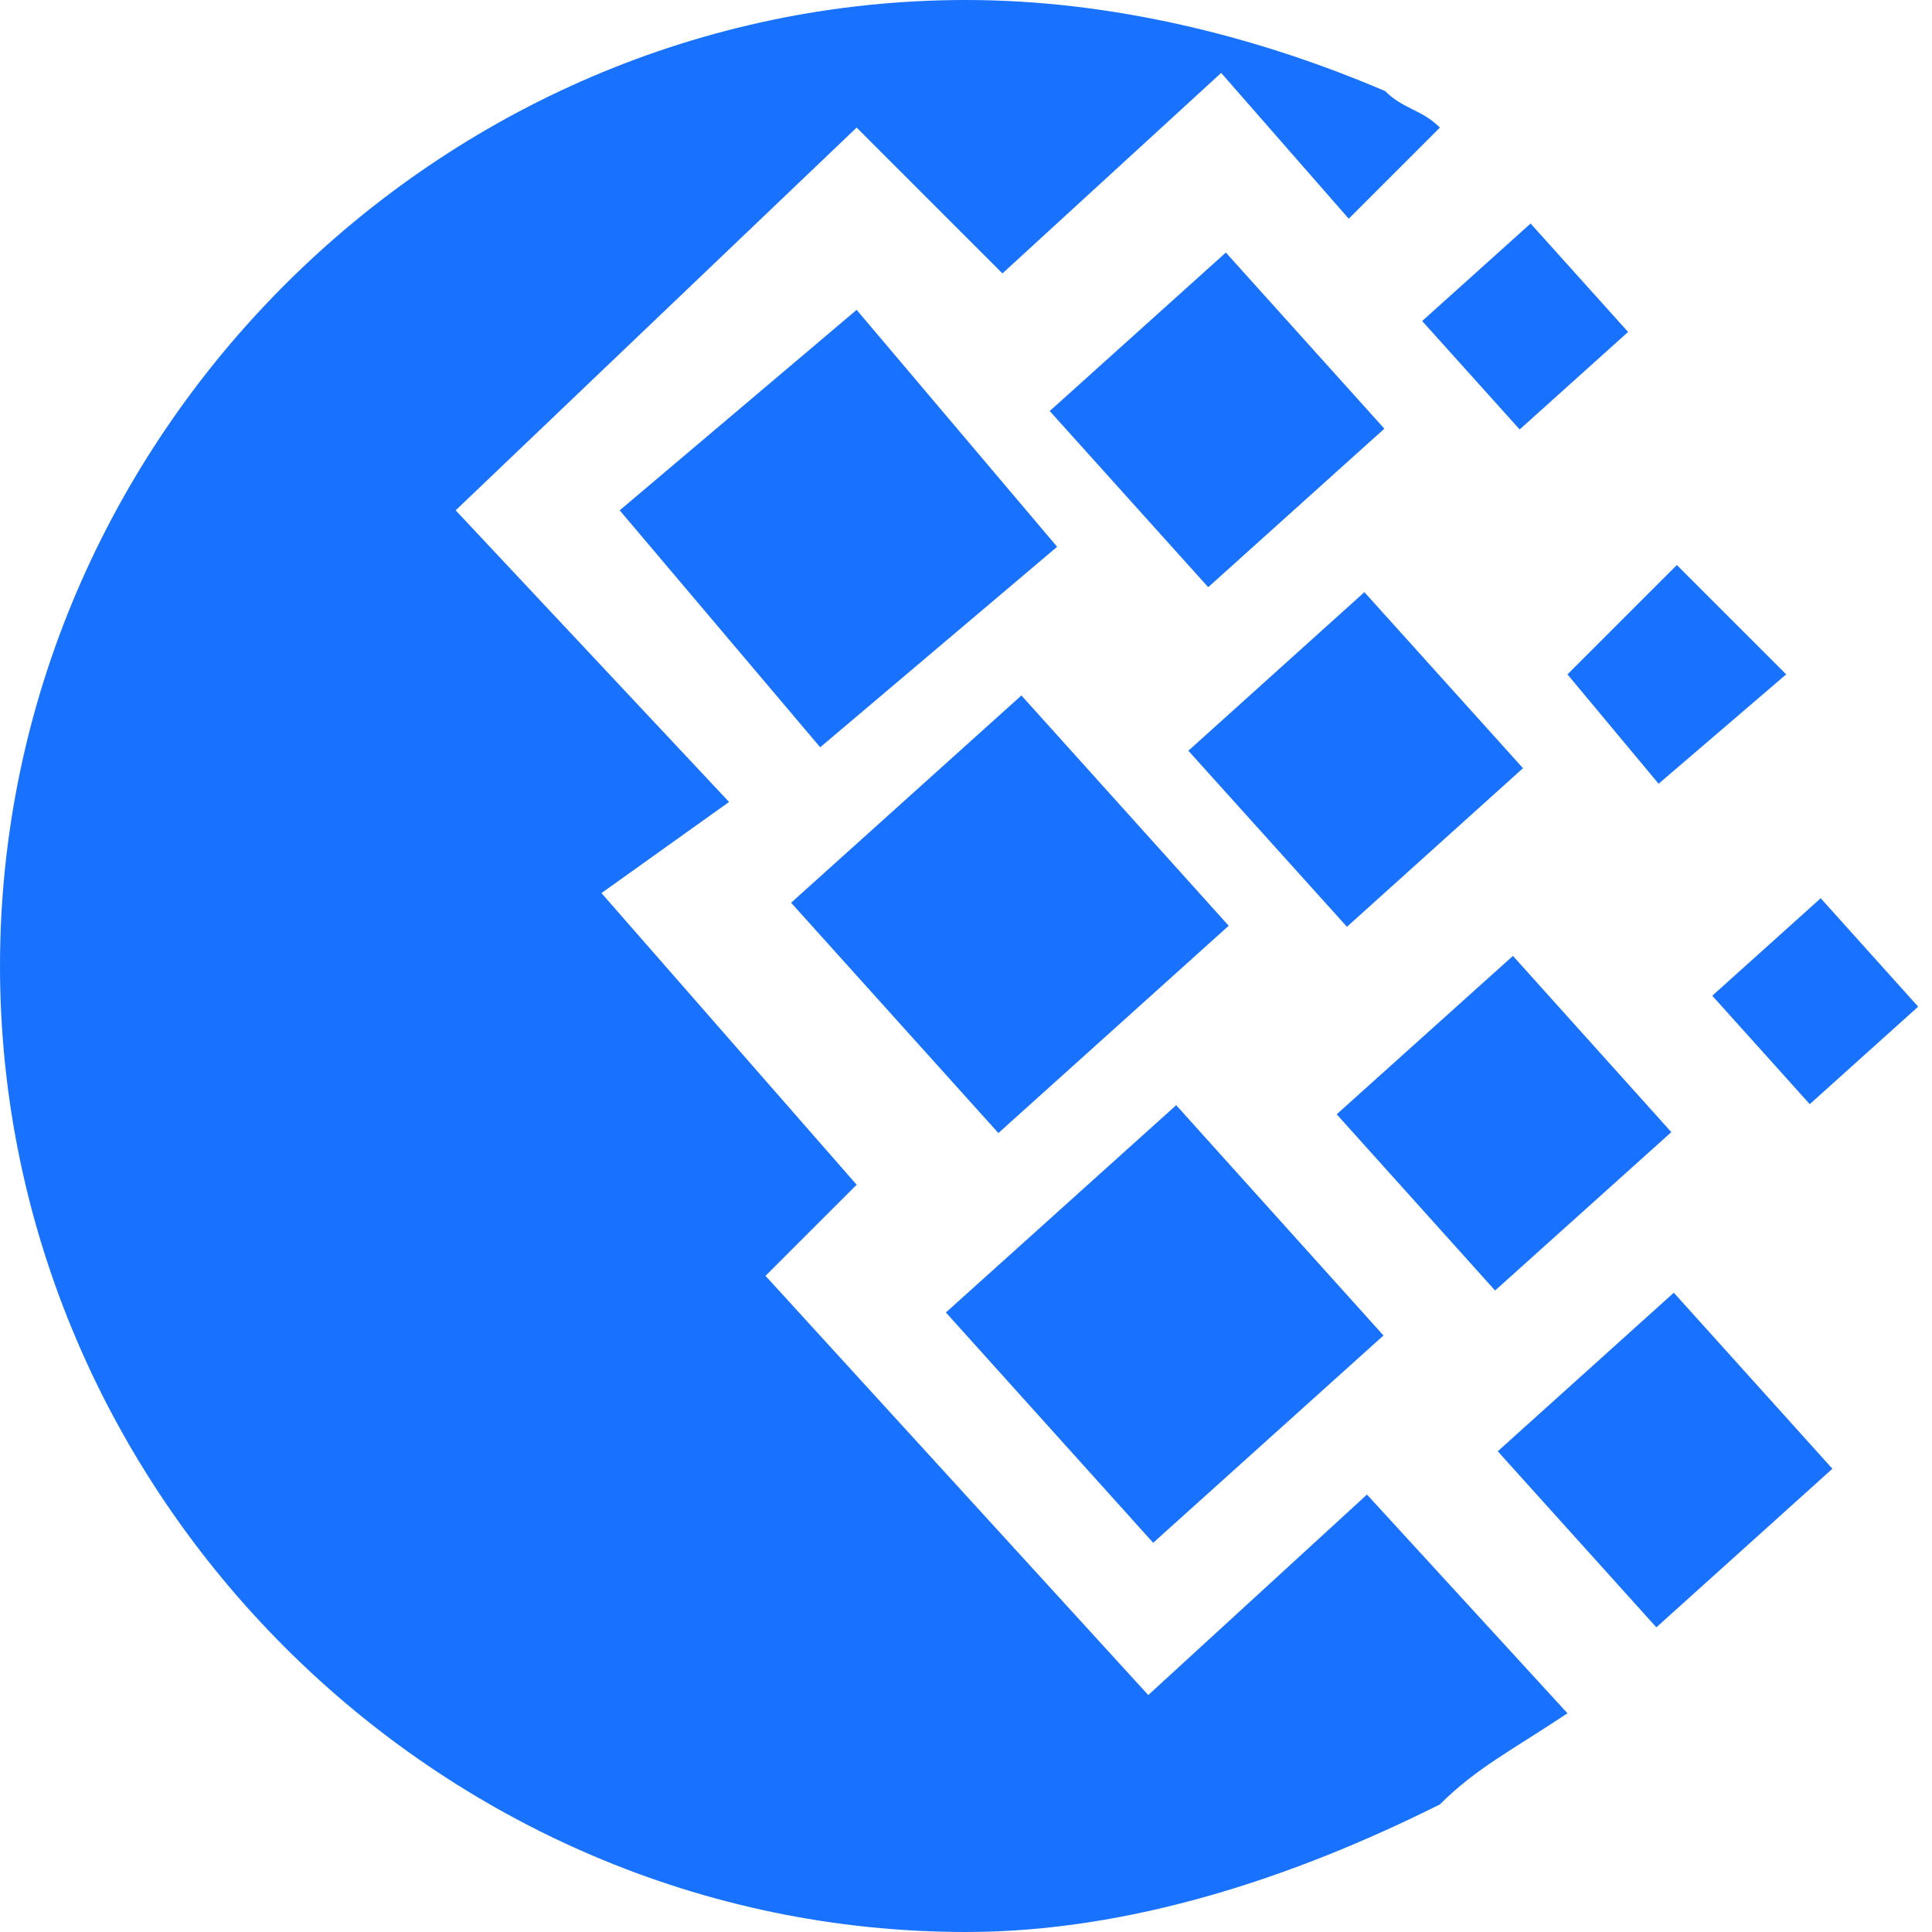
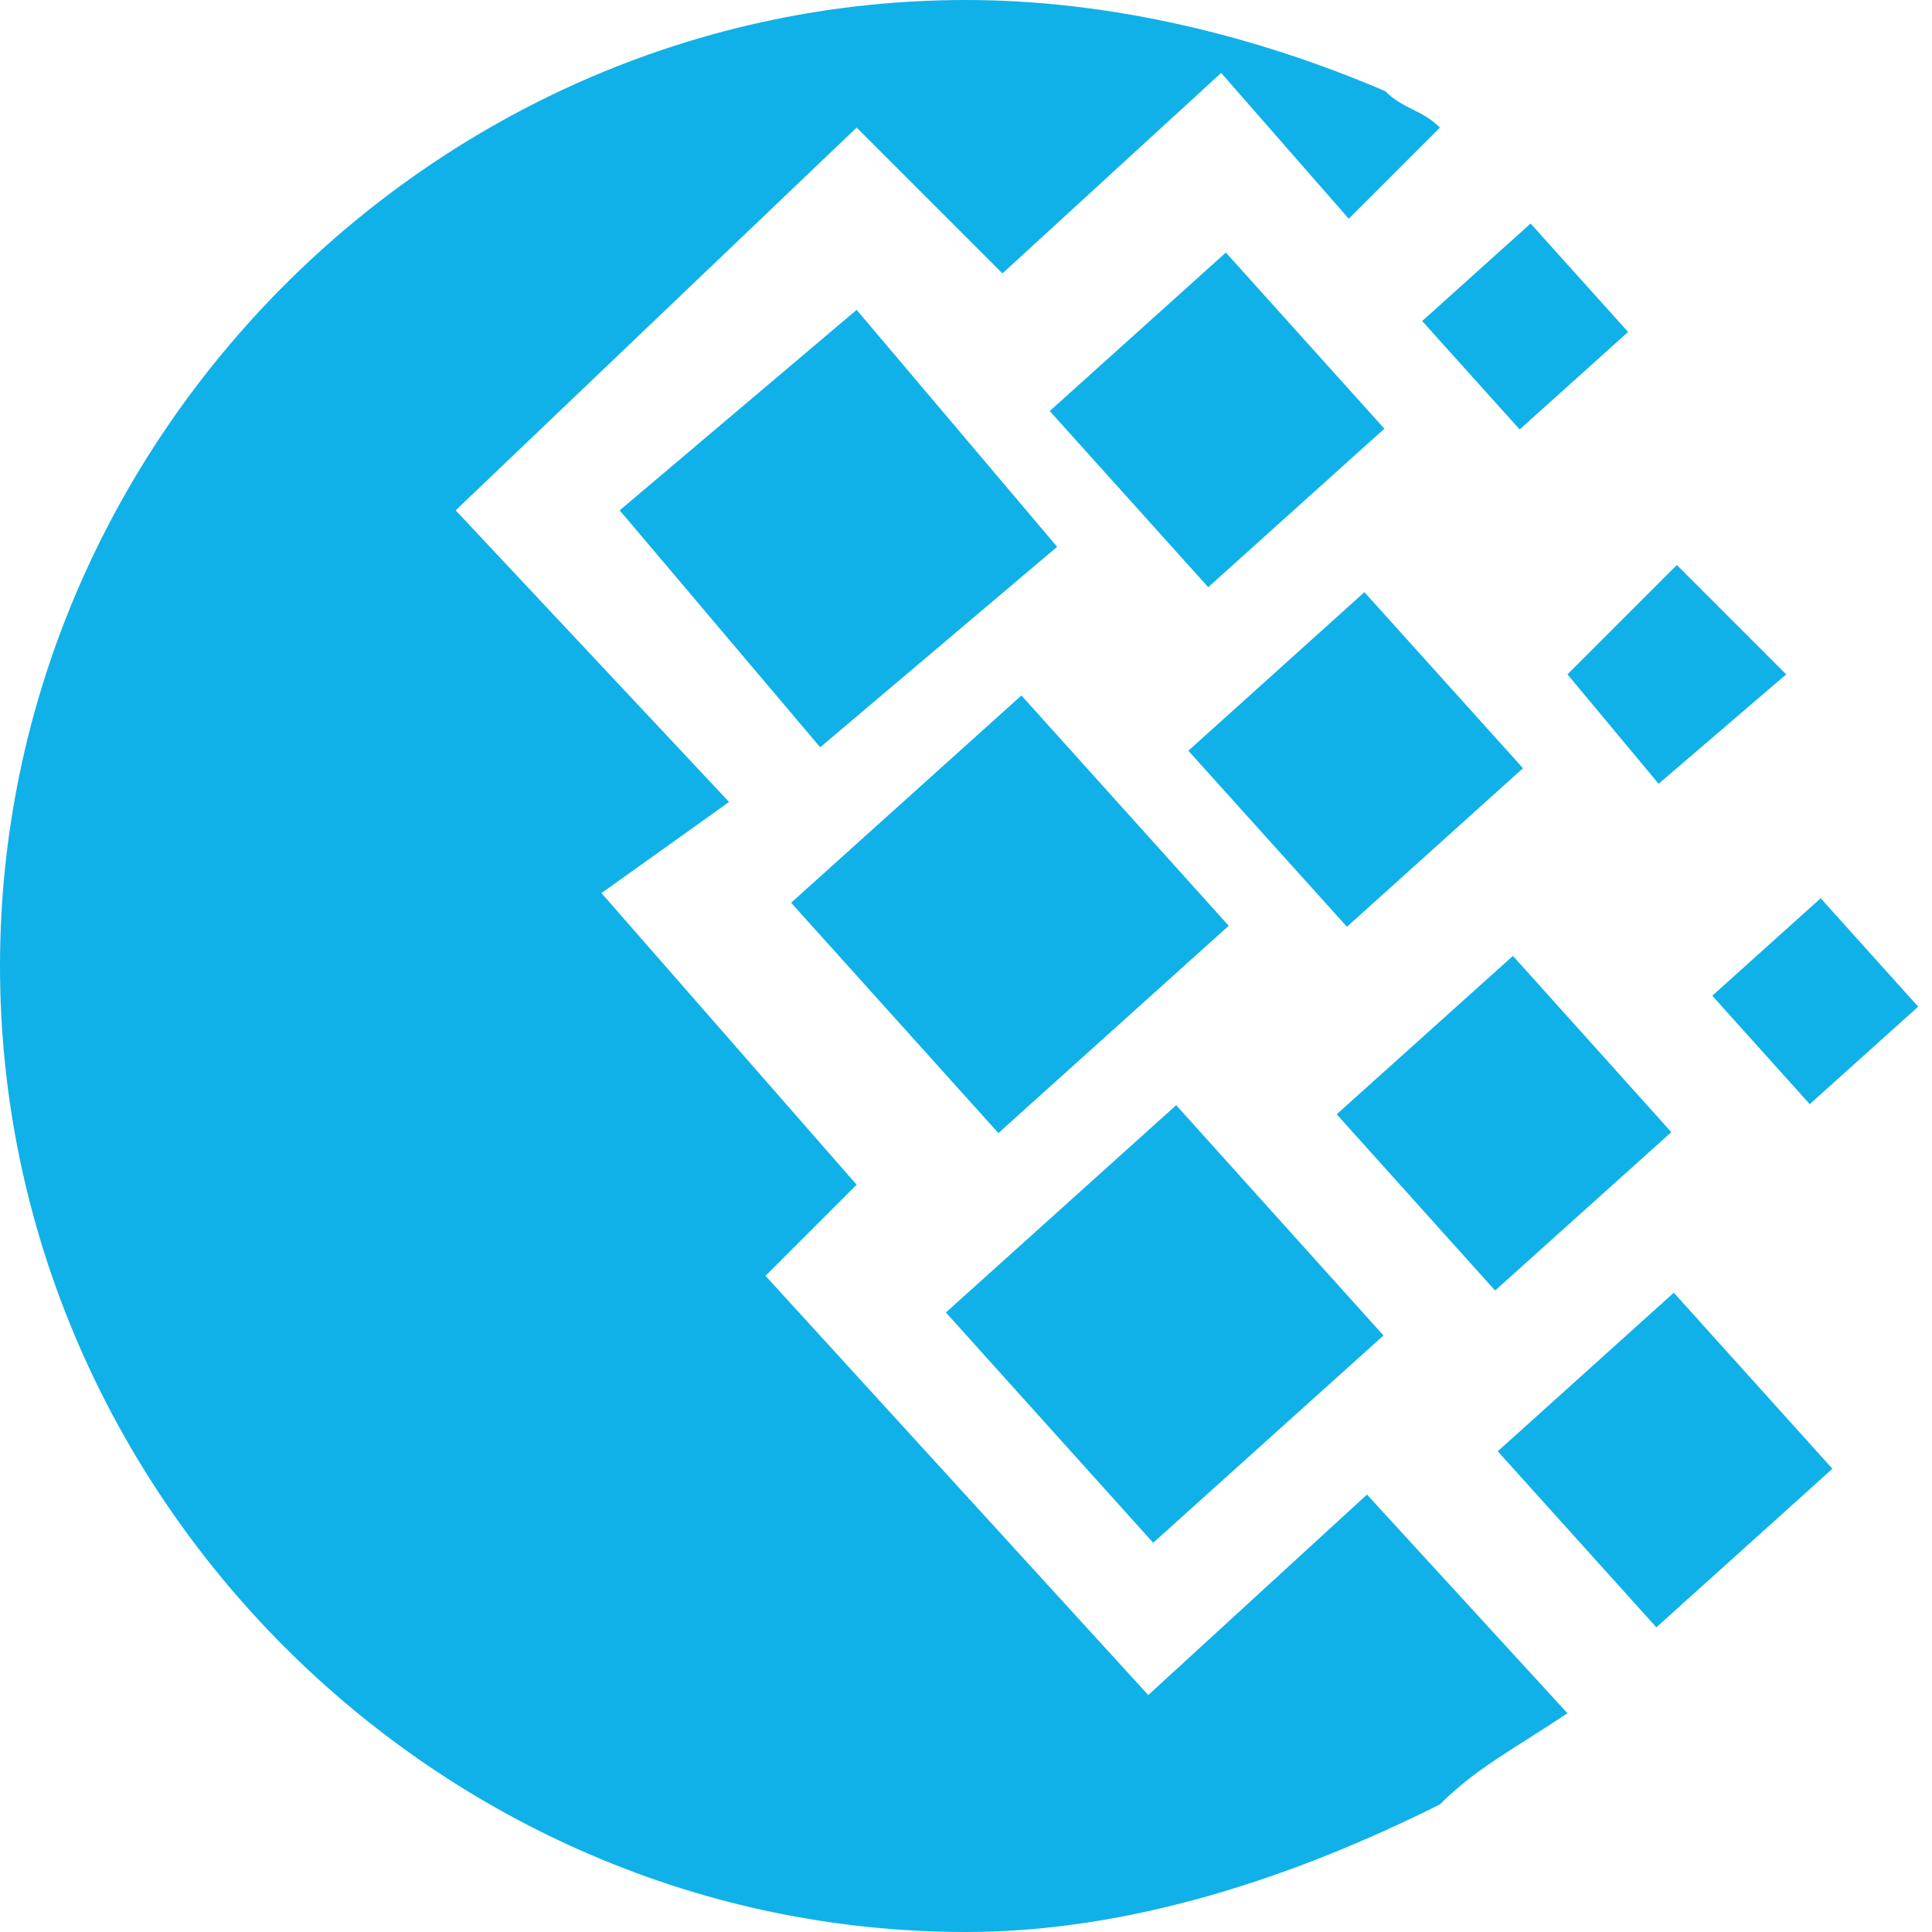
<svg xmlns="http://www.w3.org/2000/svg" version="1.1" id="Layer_1" x="0px" y="0px" viewBox="0 0 10.6 10.6" style="enable-background:new 0 0 10.6 10.6;" xml:space="preserve">
  <style type="text/css">
- 	.st0{fill:#1972FD;}
+ 	.st0{fill:#10b1e8;}
</style>
  <path class="st0" d="M7.5,8.2l1.1,1.2C8.3,9.6,8.1,9.7,7.9,9.9c-0.8,0.4-1.7,0.7-2.6,0.7C2.4,10.6,0,8.2,0,5.3  c0-2.9,2.4-5.3,5.3-5.3c0.8,0,1.6,0.2,2.3,0.5c0.1,0.1,0.2,0.1,0.3,0.2L7.4,1.2L6.7,0.4L5.5,1.5L4.7,0.7L2.5,2.8l1.5,1.6L3.3,4.9  l1.4,1.6L4.2,7l2.1,2.3L7.5,8.2z" />
  <rect x="9.6" y="5.1" transform="matrix(0.7436 -0.6686 0.6686 0.7436 -1.154 8.0893)" class="st0" width="0.8" height="0.8" />
  <rect x="8.5" y="7.4" transform="matrix(0.743 -0.6693 0.6693 0.743 -3.0508 8.1534)" class="st0" width="1.3" height="1.3" />
  <rect x="6" y="1.7" transform="matrix(0.7434 -0.6689 0.6689 0.7434 0.1618 5.0048)" class="st0" width="1.3" height="1.3" />
  <polygon class="st0" points="4.7,1.7 5.8,3 4.5,4.1 3.4,2.8 " />
  <rect x="6.8" y="3.5" transform="matrix(0.743 -0.6693 0.6693 0.743 -0.875 6.0697)" class="st0" width="1.3" height="1.3" />
  <polygon class="st0" points="8.6,3.7 9.2,3.1 9.8,3.7 9.1,4.3 " />
  <rect x="7.6" y="5.5" transform="matrix(0.7438 -0.6685 0.6685 0.7438 -1.9958 7.1033)" class="st0" width="1.3" height="1.3" />
  <rect x="8" y="1.4" transform="matrix(0.7436 -0.6687 0.6687 0.7436 0.9178 6.0699)" class="st0" width="0.8" height="0.8" />
  <rect x="4.7" y="4.2" transform="matrix(0.7433 -0.669 0.669 0.7433 -1.9629 4.9754)" class="st0" width="1.7" height="1.7" />
  <rect x="5.5" y="6.4" transform="matrix(0.7433 -0.669 0.669 0.7433 -3.1801 6.1233)" class="st0" width="1.7" height="1.7" />
  <path class="st0" d="M6.3,8.4" />
</svg>
